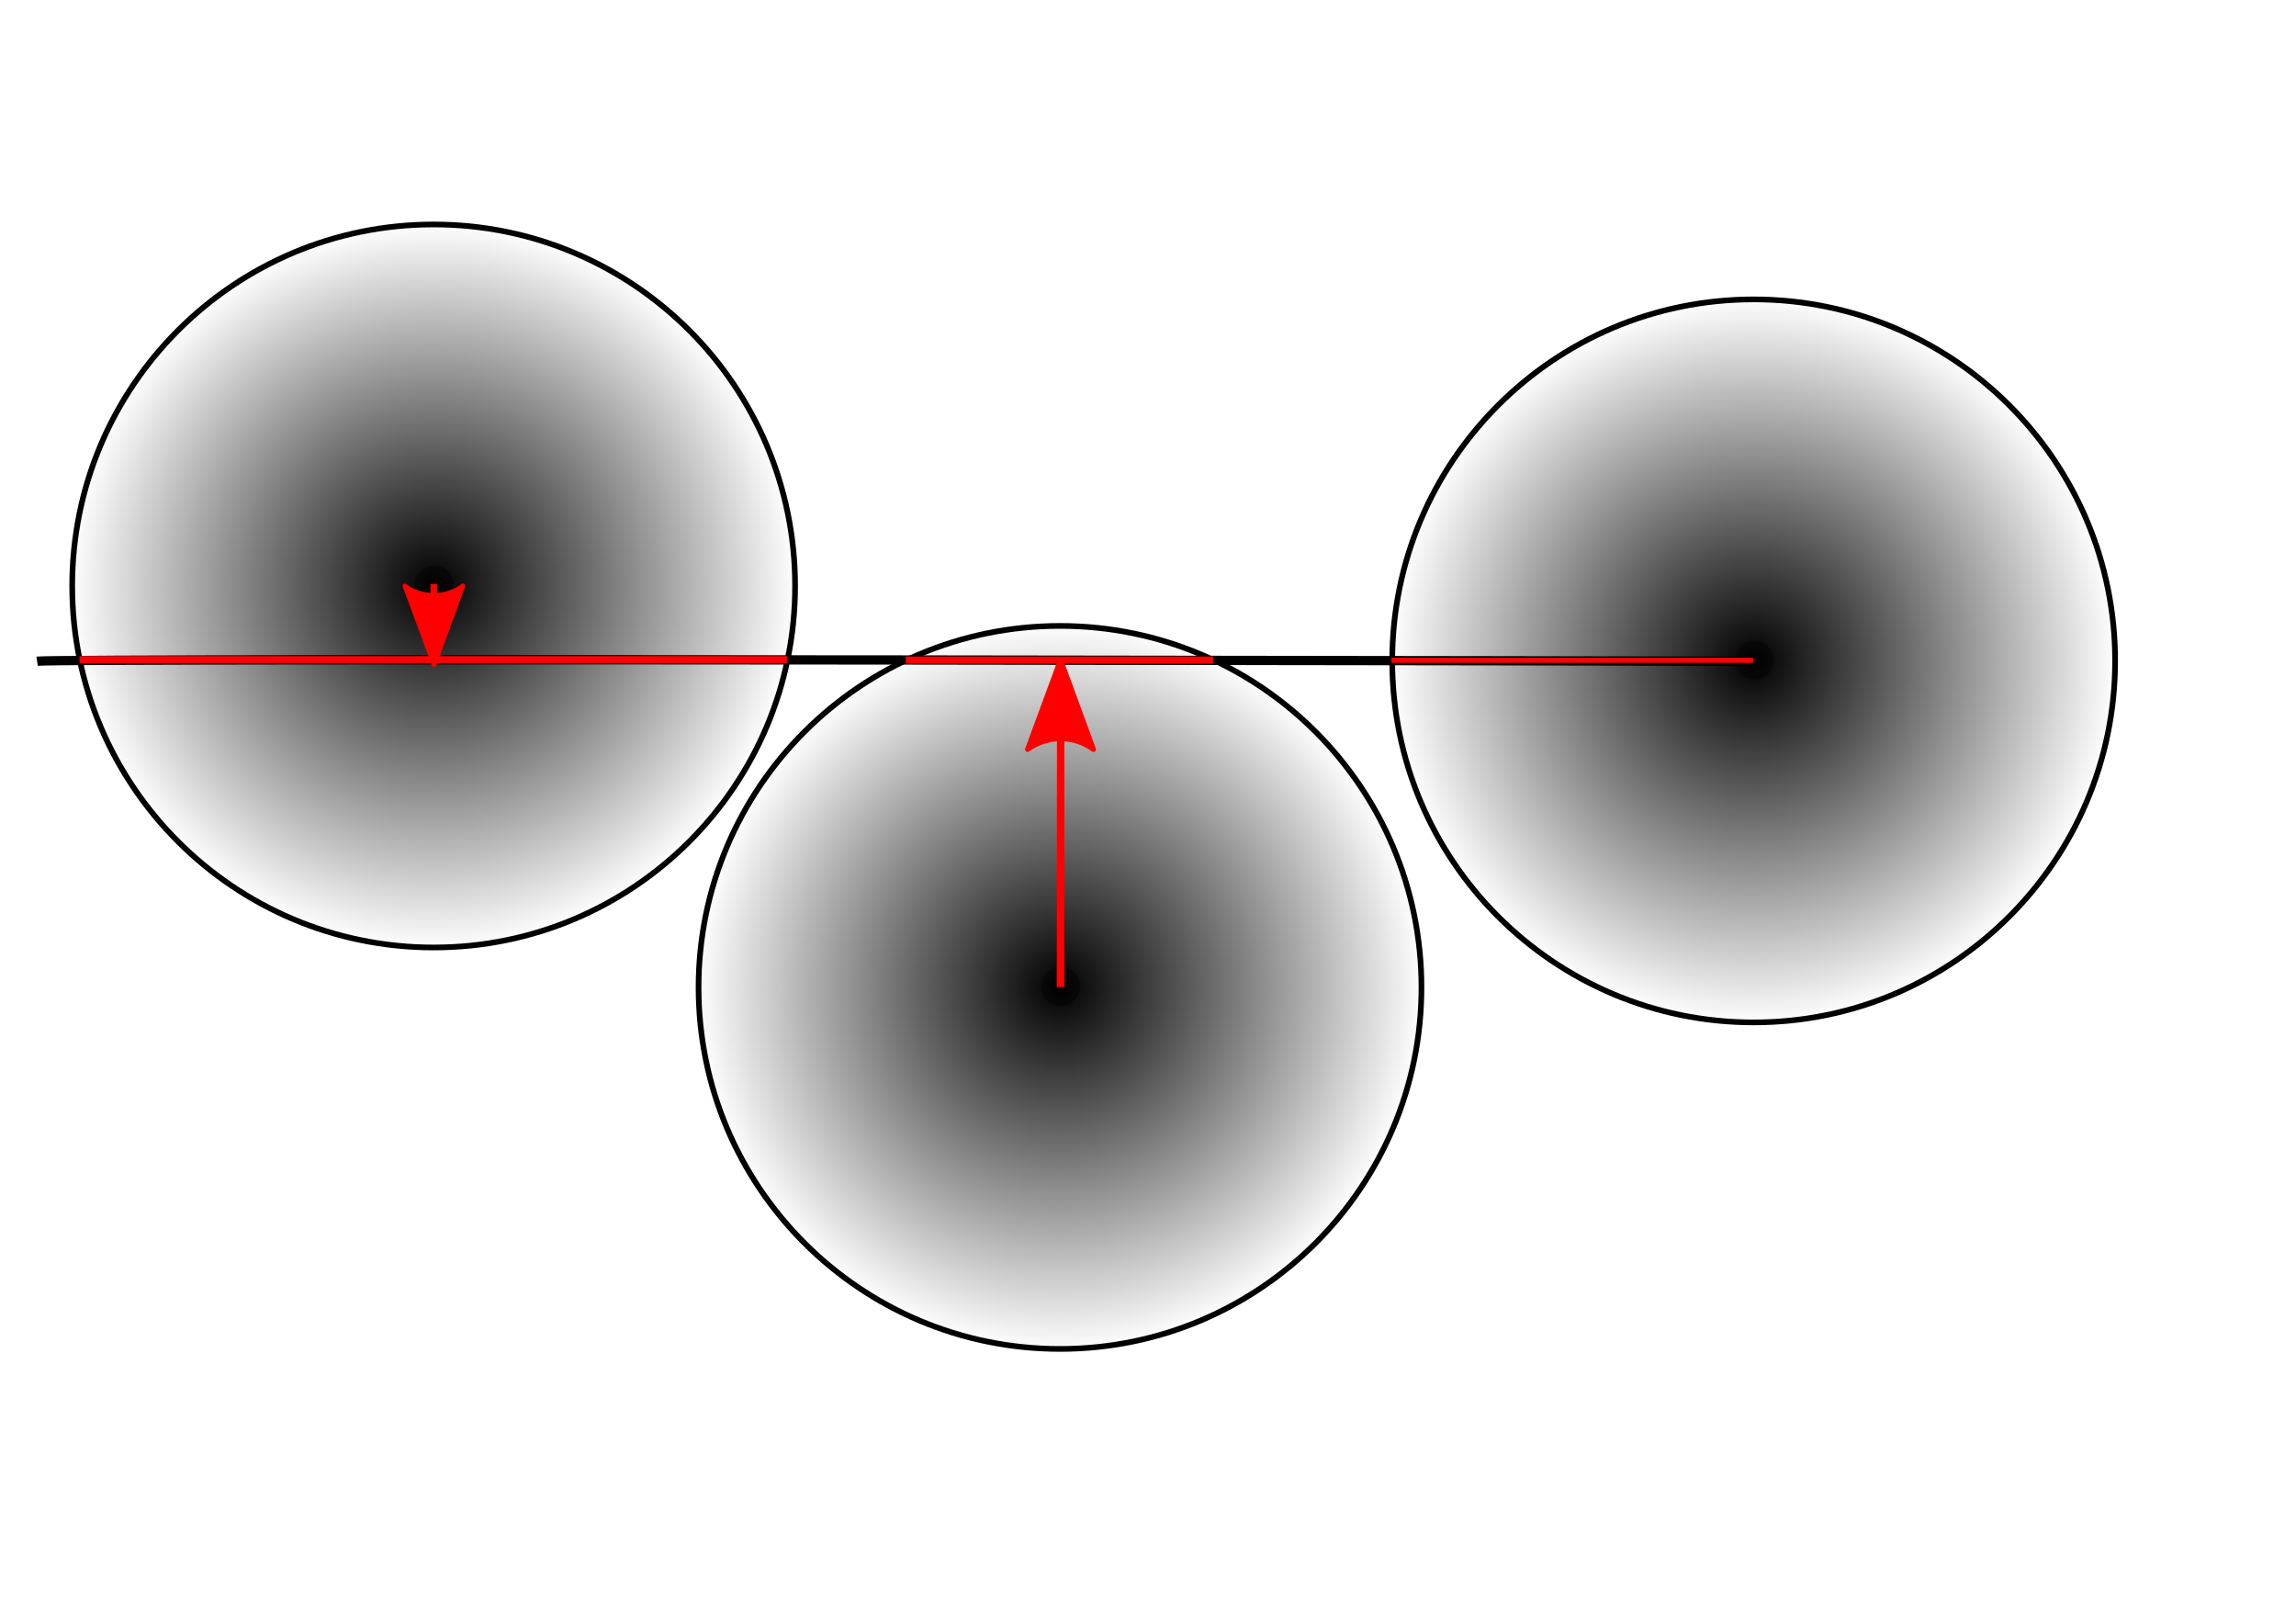
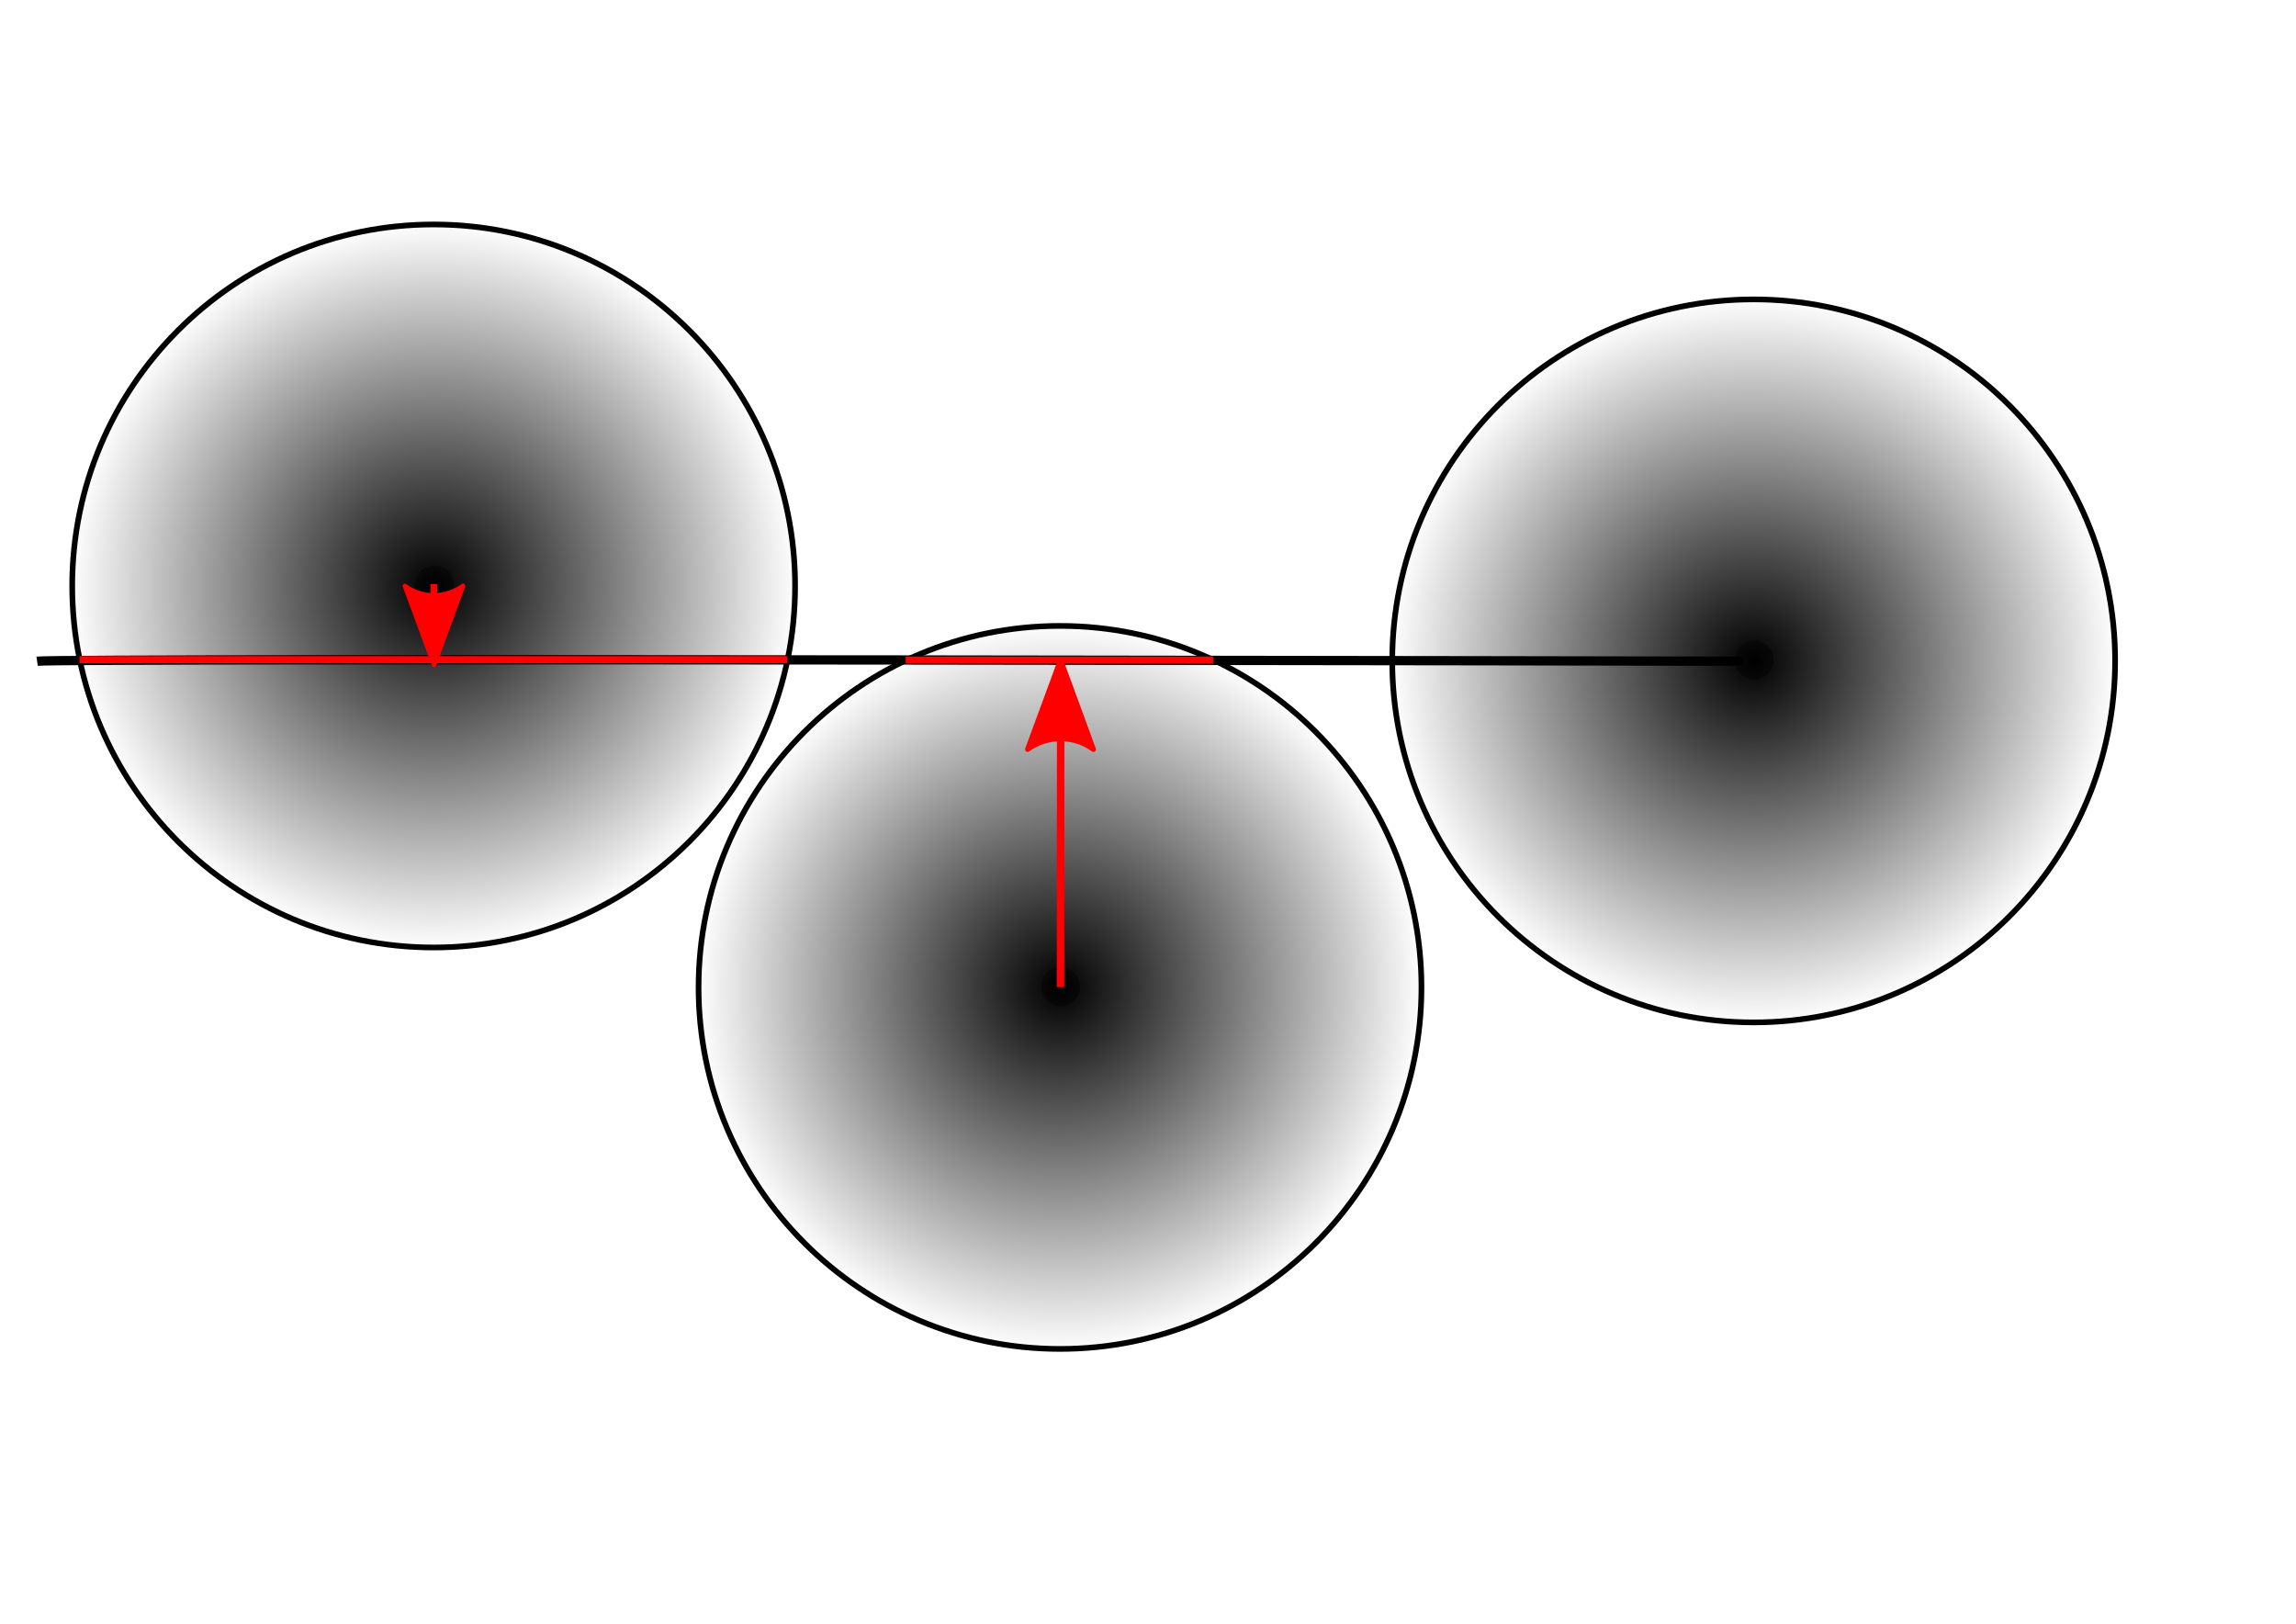
<svg xmlns="http://www.w3.org/2000/svg" xmlns:xlink="http://www.w3.org/1999/xlink" width="297mm" height="210mm" id="svg2985" version="1.1">
  <defs id="defs2987">
    <linearGradient id="linearGradient4480">
      <stop style="stop-color:#000000;stop-opacity:1;" offset="0" id="stop4482" />
      <stop style="stop-color:#000000;stop-opacity:0;" offset="1" id="stop4484" />
    </linearGradient>
    <marker orient="auto" refY="0.0" refX="0.0" id="Arrow2Lend" style="overflow:visible;">
      <path id="path3789" style="fill-rule:evenodd;stroke-width:0.625;stroke-linejoin:round;" d="M 8.719,4.034 L -2.207,0.016 L 8.719,-4.002 C 6.973,-1.63 6.983,1.616 8.719,4.034 z " transform="scale(1.1) rotate(180) translate(1,0)" />
    </marker>
    <marker orient="auto" refY="0.0" refX="0.0" id="Arrow1Lend" style="overflow:visible;">
      <path id="path3771" d="M 0.0,0.0 L 5.0,-5.0 L -12.5,0.0 L 5.0,5.0 L 0.0,0.0 z " style="fill-rule:evenodd;stroke:#000000;stroke-width:1.0pt;" transform="scale(0.8) rotate(180) translate(12.5,0)" />
    </marker>
    <radialGradient xlink:href="#linearGradient4480" id="radialGradient4486" cx="310.264" cy="209.886" fx="310.264" fy="209.886" r="178.098" gradientUnits="userSpaceOnUse" />
    <radialGradient xlink:href="#linearGradient4480-6" id="radialGradient4486-2" cx="310.264" cy="209.886" fx="310.264" fy="209.886" r="178.098" gradientUnits="userSpaceOnUse" />
    <linearGradient id="linearGradient4480-6">
      <stop style="stop-color:#000000;stop-opacity:1;" offset="0" id="stop4482-0" />
      <stop style="stop-color:#000000;stop-opacity:0;" offset="1" id="stop4484-4" />
    </linearGradient>
    <radialGradient xlink:href="#linearGradient4480-6" id="radialGradient4510" cx="310.264" cy="209.886" fx="310.264" fy="209.886" r="178.098" gradientUnits="userSpaceOnUse" />
    <radialGradient xlink:href="#linearGradient4480-6" id="radialGradient4518" cx="310.264" cy="209.886" fx="310.264" fy="209.886" r="178.098" gradientUnits="userSpaceOnUse" />
    <radialGradient r="178.098" fy="209.886" fx="310.264" cy="209.886" cx="310.264" gradientUnits="userSpaceOnUse" id="radialGradient4530" xlink:href="#linearGradient4480-6" />
    <radialGradient r="178.098" fy="209.886" fx="310.264" cy="209.886" cx="310.264" gradientUnits="userSpaceOnUse" id="radialGradient4532" xlink:href="#linearGradient4480-6" />
    <radialGradient r="178.098" fy="209.886" fx="310.264" cy="209.886" cx="310.264" gradientUnits="userSpaceOnUse" id="radialGradient4534" xlink:href="#linearGradient4480-6" />
    <radialGradient xlink:href="#linearGradient4480-62" id="radialGradient4486-3" cx="310.264" cy="209.886" fx="310.264" fy="209.886" r="178.098" gradientUnits="userSpaceOnUse" />
    <linearGradient id="linearGradient4480-62">
      <stop style="stop-color:#000000;stop-opacity:1;" offset="0" id="stop4482-4" />
      <stop style="stop-color:#000000;stop-opacity:0;" offset="1" id="stop4484-5" />
    </linearGradient>
    <radialGradient xlink:href="#linearGradient4480-62" id="radialGradient4510-8" cx="310.264" cy="209.886" fx="310.264" fy="209.886" r="178.098" gradientUnits="userSpaceOnUse" />
    <radialGradient xlink:href="#linearGradient4480-62" id="radialGradient4518-8" cx="310.264" cy="209.886" fx="310.264" fy="209.886" r="178.098" gradientUnits="userSpaceOnUse" />
    <radialGradient r="178.098" fy="209.886" fx="310.264" cy="209.886" cx="310.264" gradientUnits="userSpaceOnUse" id="radialGradient4530-1" xlink:href="#linearGradient4480-62" />
    <radialGradient r="178.098" fy="209.886" fx="310.264" cy="209.886" cx="310.264" gradientUnits="userSpaceOnUse" id="radialGradient4532-2" xlink:href="#linearGradient4480-62" />
    <radialGradient r="178.098" fy="209.886" fx="310.264" cy="209.886" cx="310.264" gradientUnits="userSpaceOnUse" id="radialGradient4534-1" xlink:href="#linearGradient4480-62" />
    <marker orient="auto" refY="0" refX="0" id="Arrow2Lend-9" style="overflow:visible">
      <path id="path3789-8" style="fill-rule:evenodd;stroke-width:0.625;stroke-linejoin:round" d="M 8.719,4.034 -2.207,0.016 8.719,-4.002 c -1.745,2.372 -1.735,5.617 -6e-7,8.035 z" transform="matrix(-1.1,0,0,-1.1,-1.1,0)" />
    </marker>
    <marker orient="auto" refY="0.0" refX="0.0" id="Arrow2Lendn" style="overflow:visible;">
      <path id="path3059" style="stroke-linejoin:round;stroke:#ff0000;stroke-width:0.625;fill:#ff0000;fill-rule:evenodd" d="M 8.719,4.034 L -2.207,0.016 L 8.719,-4.002 C 6.973,-1.63 6.983,1.616 8.719,4.034 z " transform="scale(1.1) rotate(180) translate(1,0)" />
    </marker>
    <marker orient="auto" refY="0.0" refX="0.0" id="Arrow2Lendh" style="overflow:visible;">
      <path id="path3167" style="stroke-linejoin:round;stroke:#ff0000;stroke-width:0.625;fill:#ff0000;fill-rule:evenodd" d="M 8.719,4.034 L -2.207,0.016 L 8.719,-4.002 C 6.973,-1.63 6.983,1.616 8.719,4.034 z " transform="scale(1.1) rotate(180) translate(1,0)" />
    </marker>
  </defs>
  <g id="layer1">
    <g id="g4440" transform="translate(-13.02947,76.54815)">
      <g id="g4468" transform="translate(-85.22236,0)" style="fill-opacity:1;fill:url(#radialGradient4486)">
        <path style="fill:url(#radialGradient4486);stroke:none;fill-opacity:1" id="path4396" d="m 219.606,170.823 c 0,5.267 -4.27,9.537 -9.537,9.537 -5.267,0 -9.537,-4.27 -9.537,-9.537 0,-5.267 4.27,-9.537 9.537,-9.537 5.267,0 9.537,4.27 9.537,9.537 z" transform="translate(100.4648,38.64383)" />
        <path style="fill:url(#radialGradient4486);stroke:#000000;stroke-width:2.771;stroke-miterlimit:4;stroke-dasharray:none;fill-opacity:1" id="path4416" d="m 486.977,209.886 c 0,97.595 -79.117,176.712 -176.712,176.712 -97.595,0 -176.712,-79.117 -176.712,-176.712 0,-97.595 79.117,-176.712 176.712,-176.712 97.595,0 176.712,79.117 176.712,176.712 z" />
      </g>
    </g>
    <g id="g4440-9" transform="translate(293.2021,272.783)">
      <g id="g4468-4" transform="translate(-85.22236,0)" style="fill:url(#radialGradient4534);fill-opacity:1">
        <path style="fill:url(#radialGradient4530);fill-opacity:1;stroke:none" id="path4396-6" d="m 219.606,170.823 c 0,5.267 -4.27,9.537 -9.537,9.537 -5.267,0 -9.537,-4.27 -9.537,-9.537 0,-5.267 4.27,-9.537 9.537,-9.537 5.267,0 9.537,4.27 9.537,9.537 z" transform="translate(100.4648,38.64383)" />
        <path style="fill:url(#radialGradient4532);fill-opacity:1;stroke:#000000;stroke-width:2.771;stroke-miterlimit:4;stroke-dasharray:none" id="path4416-0" d="m 486.977,209.886 c 0,97.595 -79.117,176.712 -176.712,176.712 -97.595,0 -176.712,-79.117 -176.712,-176.712 0,-97.595 79.117,-176.712 176.712,-176.712 97.595,0 176.712,79.117 176.712,176.712 z" />
      </g>
    </g>
    <g id="g4440-4" transform="translate(632.3352,113.1742)">
      <g id="g4468-9" transform="translate(-85.22236,0)" style="fill:url(#radialGradient4534-1);fill-opacity:1">
        <path style="fill:url(#radialGradient4530-1);fill-opacity:1;stroke:none" id="path4396-8" d="m 219.606,170.823 c 0,5.267 -4.27,9.537 -9.537,9.537 -5.267,0 -9.537,-4.27 -9.537,-9.537 0,-5.267 4.27,-9.537 9.537,-9.537 5.267,0 9.537,4.27 9.537,9.537 z" transform="translate(100.4648,38.64383)" />
        <path style="fill:url(#radialGradient4532-2);fill-opacity:1;stroke:#000000;stroke-width:2.771;stroke-miterlimit:4;stroke-dasharray:none" id="path4416-2" d="m 486.977,209.886 c 0,97.595 -79.117,176.712 -176.712,176.712 -97.595,0 -176.712,-79.117 -176.712,-176.712 0,-97.595 79.117,-176.712 176.712,-176.712 97.595,0 176.712,79.117 176.712,176.712 z" />
      </g>
    </g>
    <path style="fill:none;stroke:#000000;stroke-width:4.543;stroke-linecap:butt;stroke-linejoin:miter;stroke-miterlimit:4;stroke-opacity:1;stroke-dasharray:none;marker-end:none" d="m 18.141,323.219 c 11.401,-1.629 833.886,0 833.886,0" id="path2994" />
    <path style="fill:none;stroke:#ff0000;stroke-width:3.48;stroke-linecap:butt;stroke-linejoin:miter;stroke-miterlimit:4;stroke-opacity:1;stroke-dasharray:none" d="m 38.885,322.469 346.095,0" id="path4622" />
    <path style="fill:none;stroke:#ff0000;stroke-width:3.48;stroke-linecap:butt;stroke-linejoin:miter;stroke-miterlimit:4;stroke-opacity:1;stroke-dasharray:none" d="m 442.787,322.672 150.375,0" id="path4622-4" />
-     <path style="fill:none;stroke:#ff0000;stroke-width:2.487;stroke-linecap:butt;stroke-linejoin:miter;stroke-miterlimit:4;stroke-opacity:1;stroke-dasharray:none" d="m 680.293,322.781 176.859,0" id="path4622-5" />
    <path style="stroke-linejoin:miter;marker-end:url(#Arrow2Lendh);stroke-opacity:1;stroke:#ff0000;stroke-linecap:butt;stroke-miterlimit:4;stroke-dasharray:none;stroke-width:3.638;fill:#ff0000" d="m 518.501,482.527 0.072,-155.115" id="path4656-9" />
    <path style="stroke-linejoin:miter;marker-end:url(#Arrow2Lendn);stroke-opacity:1;stroke:#ff0000;stroke-linecap:butt;stroke-miterlimit:4;stroke-dasharray:none;stroke-width:3.217;fill:#ff0000" d="m 212.096,285.492 0.078,35.294" id="path4656-9-3" />
  </g>
</svg>
